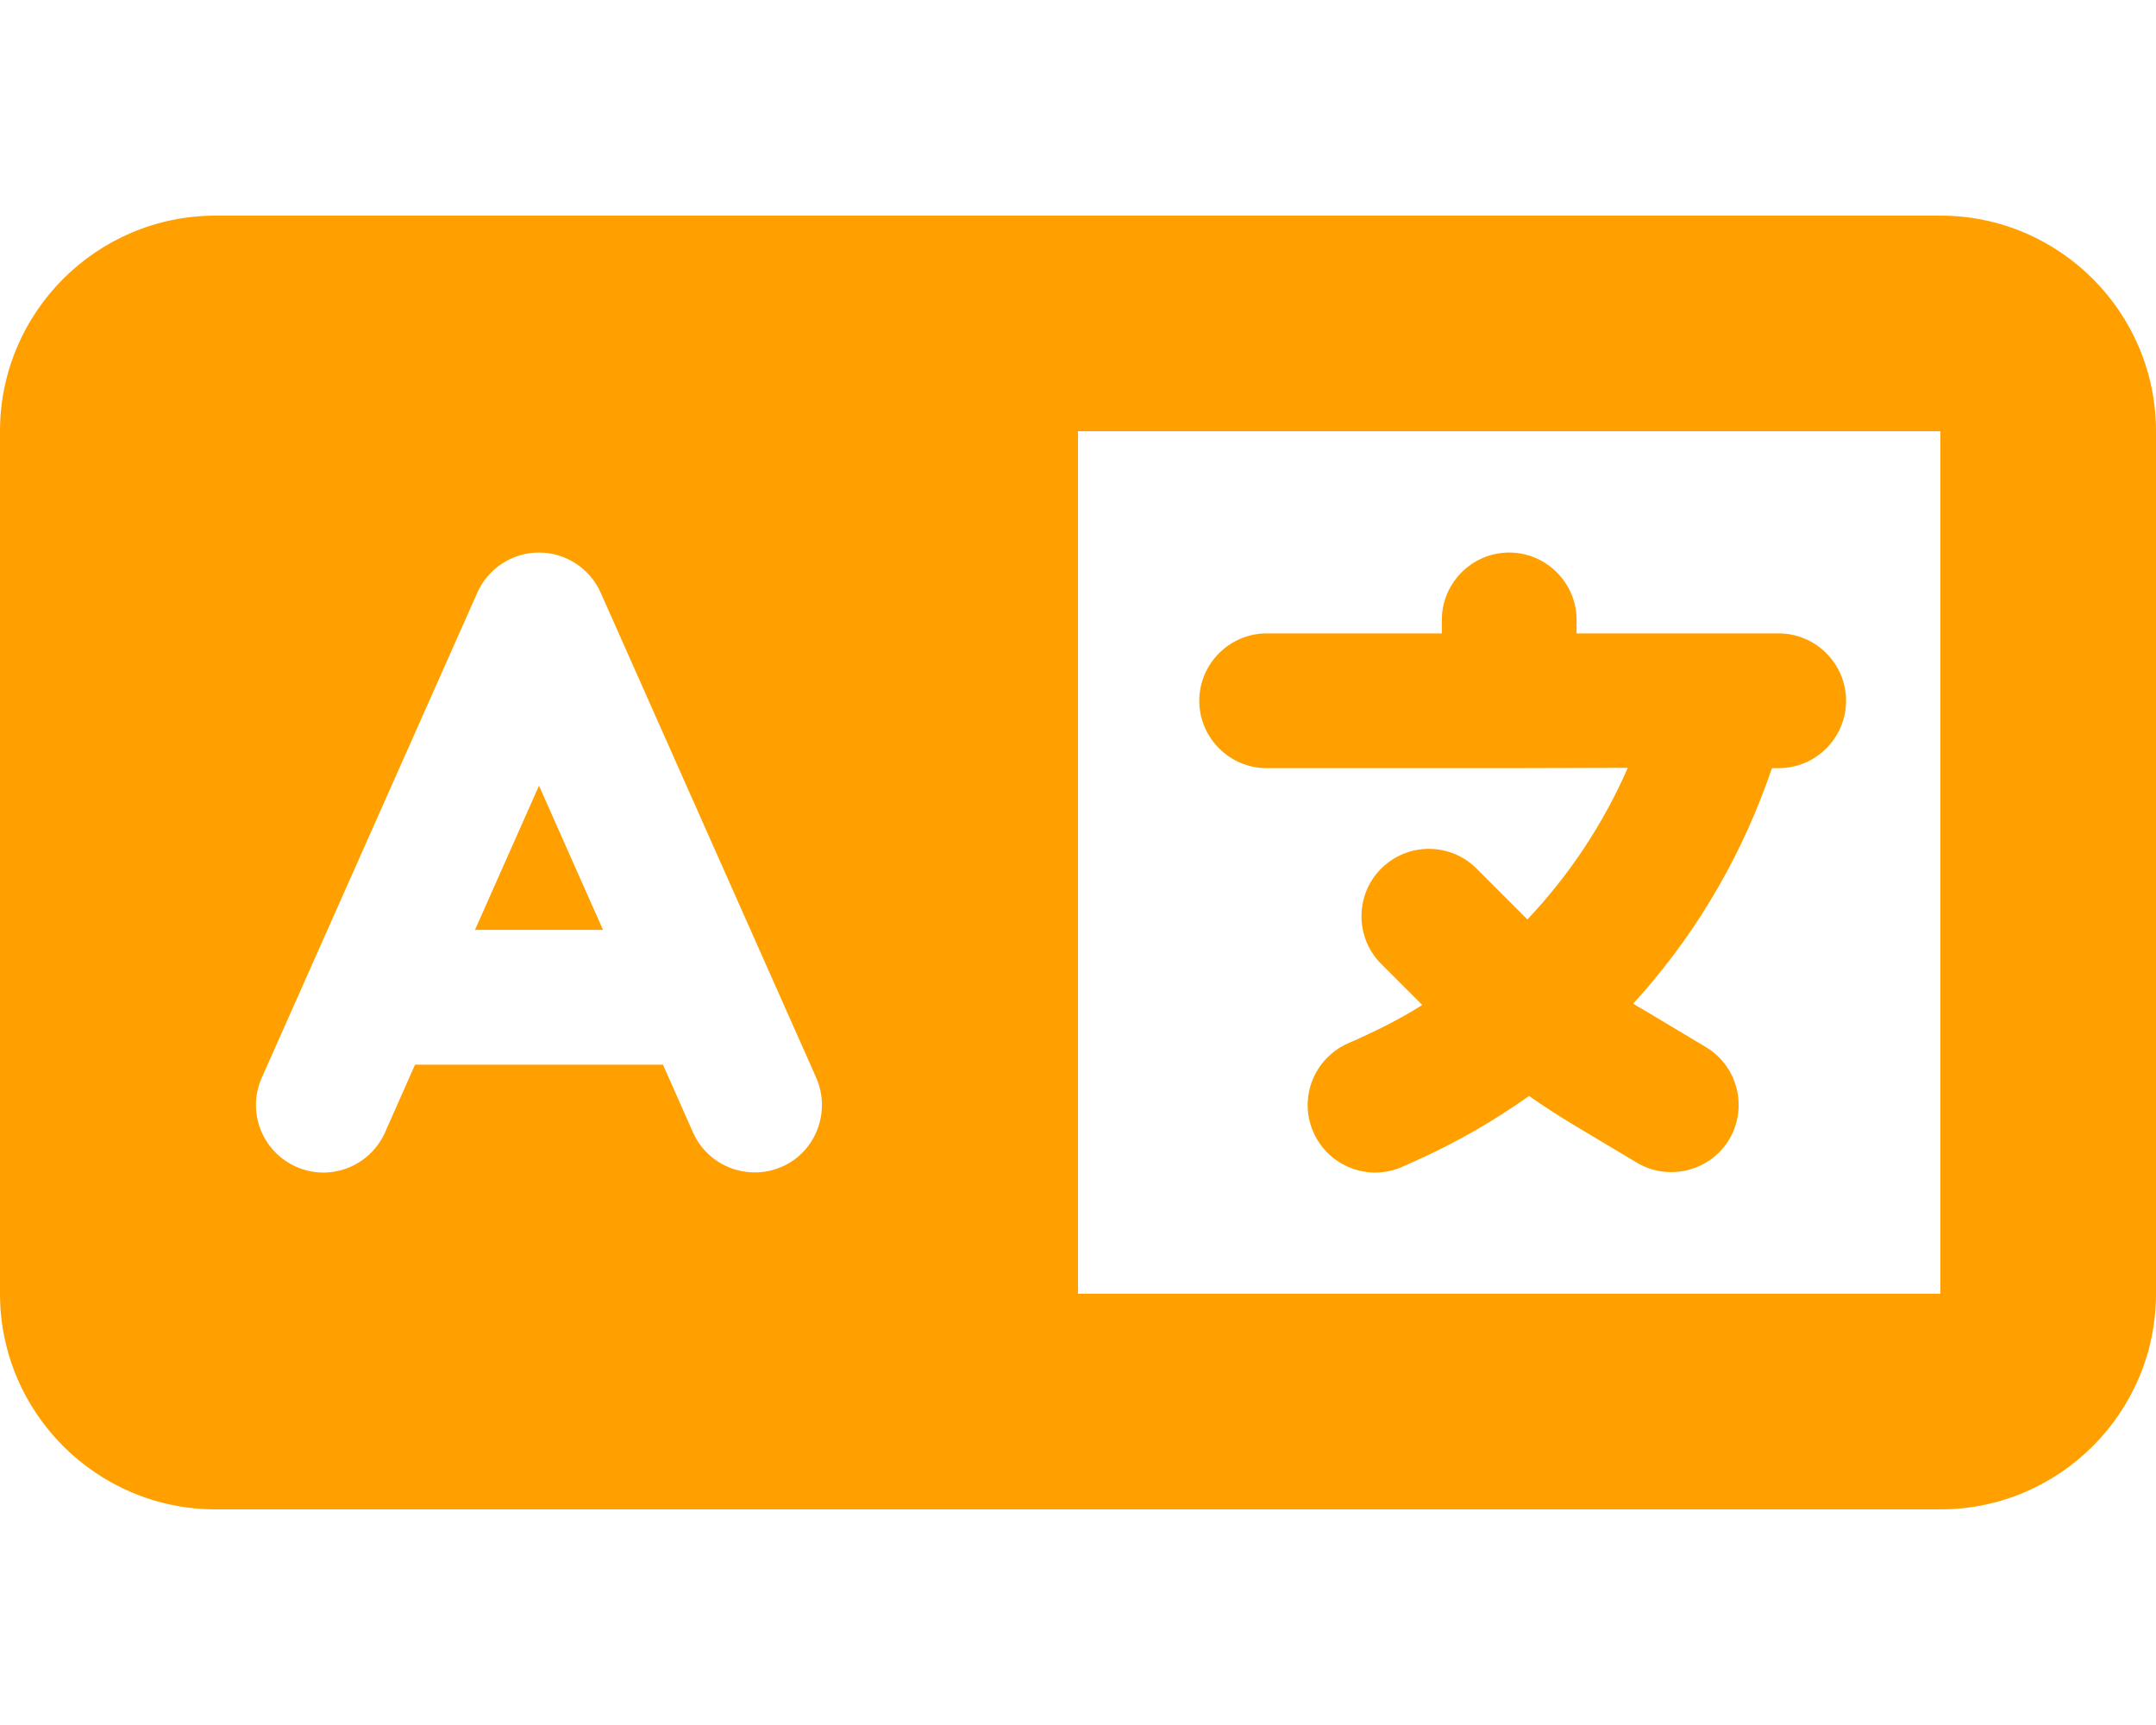
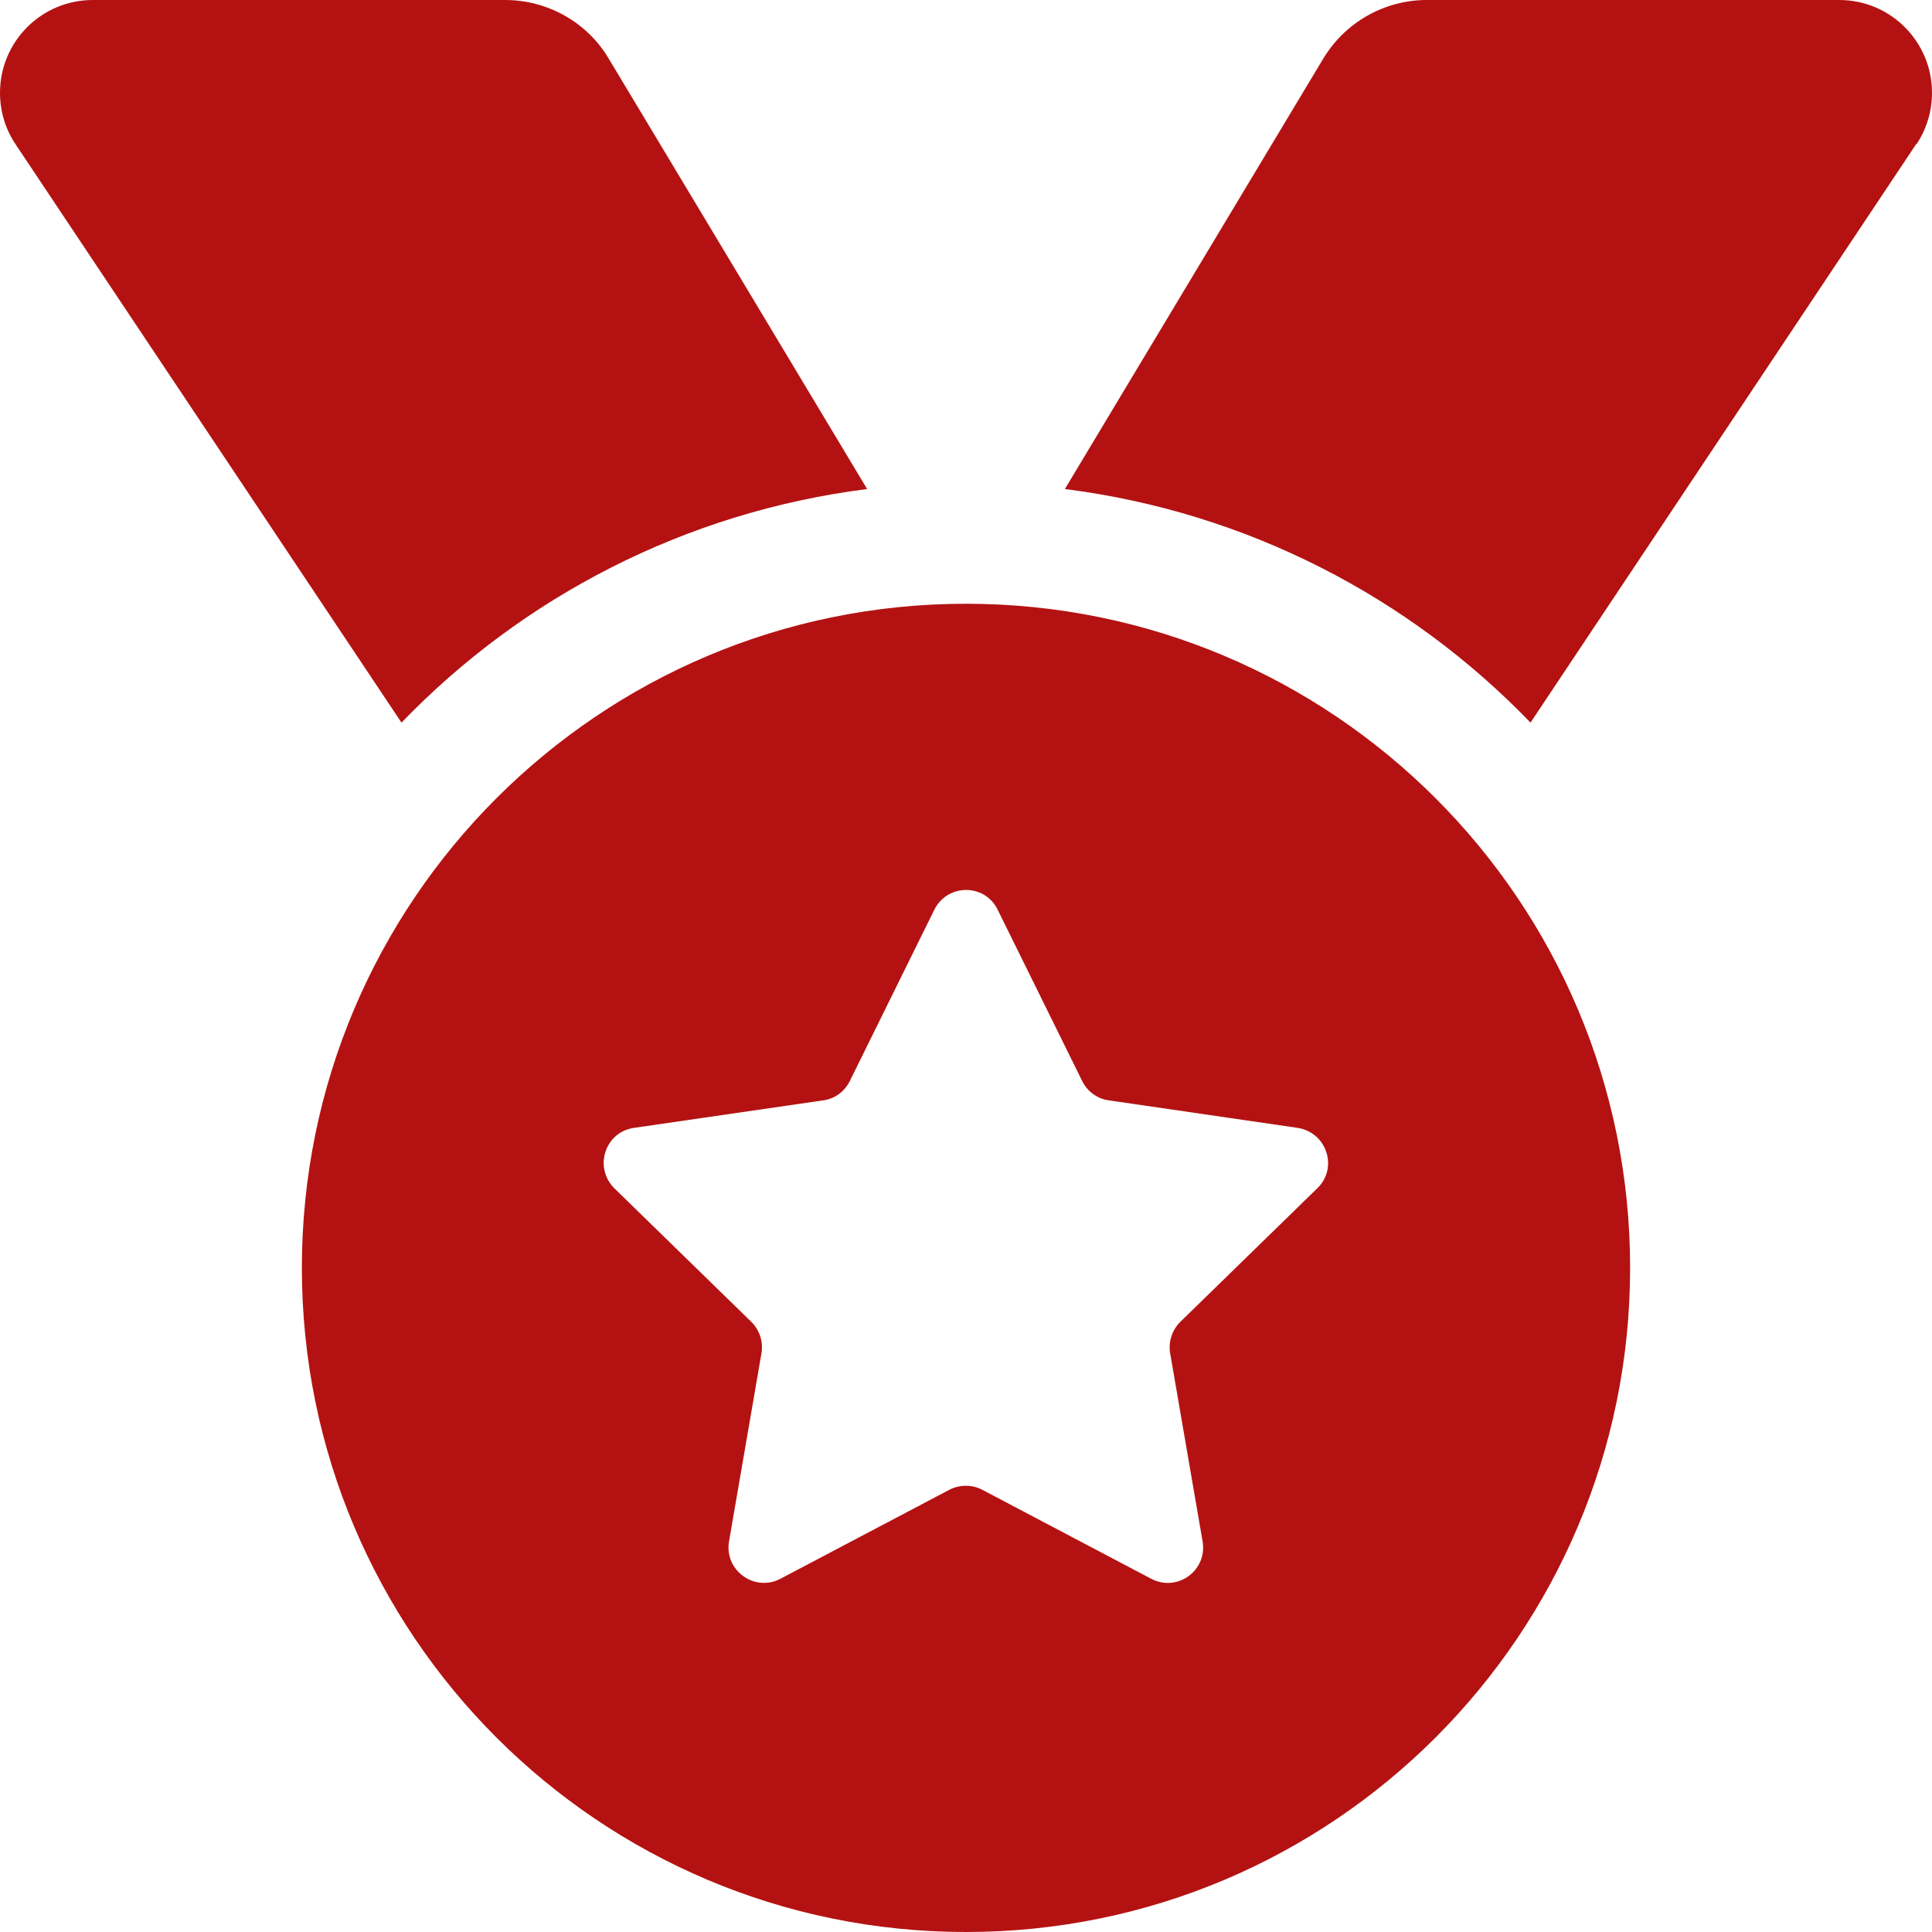
- <svg xmlns="http://www.w3.org/2000/svg" viewBox="0 0 640 512">
-   <path fill="#ffa000" d="M0 128C0 92.7 28.7 64 64 64l192 0 48 0 16 0 256 0c35.3 0 64 28.7 64 64l0 256c0 35.3-28.7 64-64 64l-256 0-16 0-48 0L64 448c-35.3 0-64-28.7-64-64L0 128zm320 0l0 256 256 0 0-256-256 0zM178.3 175.9c-3.2-7.2-10.4-11.9-18.3-11.9s-15.1 4.7-18.3 11.9l-64 144c-4.5 10.1 .1 21.9 10.2 26.4s21.9-.1 26.4-10.2l8.9-20.1 73.6 0 8.9 20.1c4.5 10.1 16.3 14.6 26.4 10.2s14.6-16.3 10.2-26.4l-64-144zM160 233.2L179 276l-38 0 19-42.8zM448 164c11 0 20 9 20 20l0 4 44 0 16 0c11 0 20 9 20 20s-9 20-20 20l-2 0-1.6 4.5c-8.9 24.4-22.4 46.6-39.6 65.4c.9 .6 1.8 1.1 2.7 1.6l18.9 11.3c9.5 5.7 12.5 18 6.9 27.4s-18 12.5-27.4 6.9l-18.9-11.3c-4.5-2.7-8.8-5.5-13.1-8.5c-10.6 7.5-21.9 14-34 19.4l-3.6 1.6c-10.1 4.5-21.9-.1-26.4-10.2s.1-21.9 10.2-26.4l3.6-1.6c6.4-2.9 12.6-6.1 18.5-9.8l-12.2-12.2c-7.8-7.8-7.8-20.5 0-28.3s20.5-7.8 28.3 0l14.6 14.6 .5 .5c12.4-13.1 22.5-28.3 29.8-45L448 228l-72 0c-11 0-20-9-20-20s9-20 20-20l52 0 0-4c0-11 9-20 20-20z" />
+ <svg xmlns="http://www.w3.org/2000/svg" viewBox="0 0 512 512">
+   <path fill="#b41212" d="M4.1 38.2C1.4 34.2 0 29.4 0 24.6C0 11 11 0 24.6 0L133.9 0c11.2 0 21.7 5.9 27.4 15.5l68.5 114.1c-48.2 6.1-91.3 28.6-123.4 61.9L4.1 38.2zm503.7 0L405.6 191.5c-32.1-33.3-75.2-55.8-123.4-61.9L350.7 15.5C356.5 5.9 366.9 0 378.1 0L487.4 0C501 0 512 11 512 24.6c0 4.8-1.4 9.6-4.1 13.6zM80 336a176 176 0 1 1 352 0A176 176 0 1 1 80 336zm184.4-94.9c-3.4-7-13.3-7-16.8 0l-22.4 45.4c-1.4 2.8-4 4.7-7 5.1L168 298.9c-7.7 1.1-10.7 10.5-5.2 16l36.3 35.4c2.2 2.2 3.2 5.2 2.7 8.3l-8.6 49.9c-1.3 7.6 6.7 13.5 13.6 9.9l44.8-23.6c2.7-1.4 6-1.4 8.7 0l44.8 23.6c6.9 3.6 14.9-2.2 13.6-9.9l-8.6-49.9c-.5-3 .5-6.1 2.7-8.3l36.3-35.4c5.6-5.4 2.5-14.8-5.2-16l-50.1-7.3c-3-.4-5.7-2.4-7-5.1l-22.4-45.4z" />
</svg>
